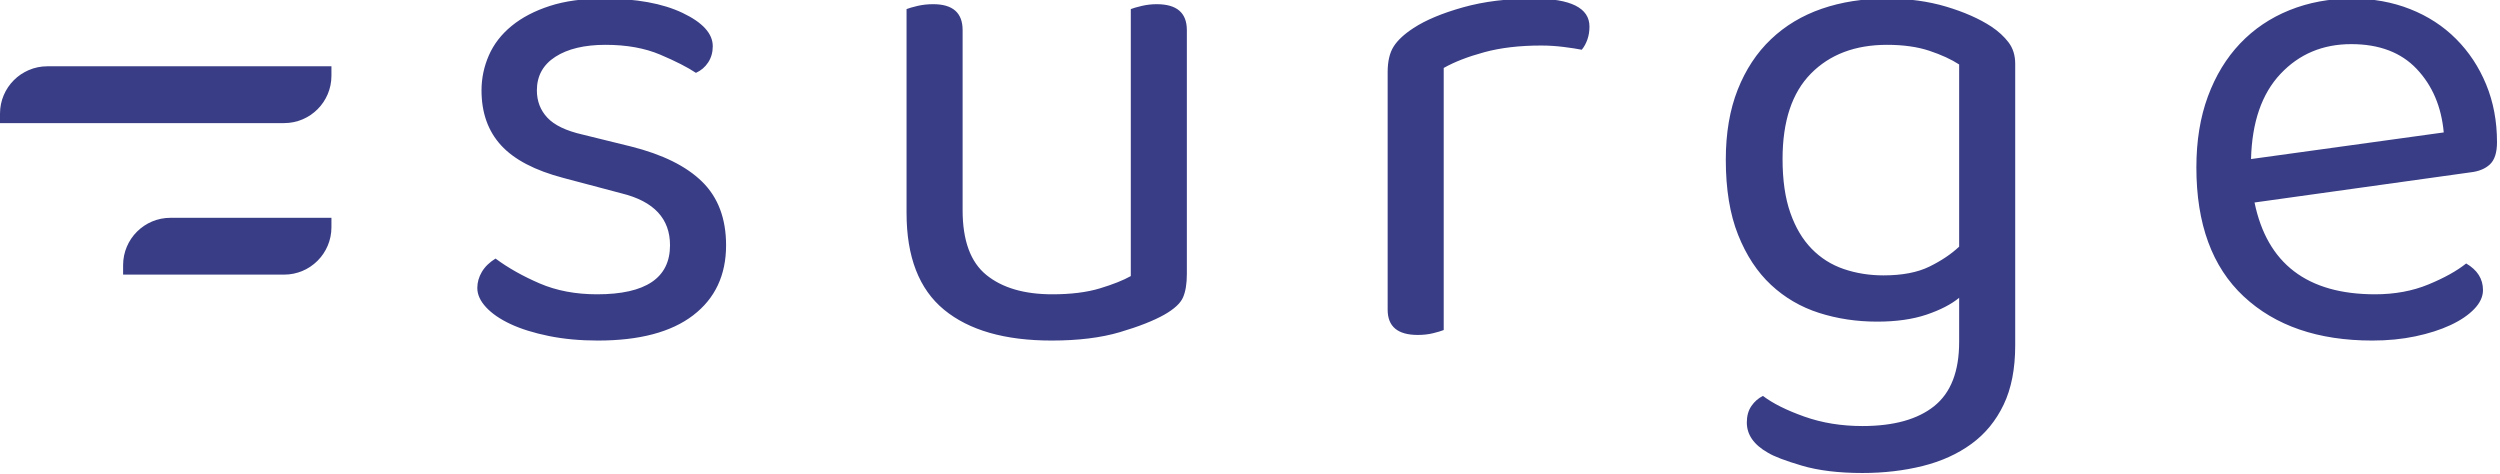
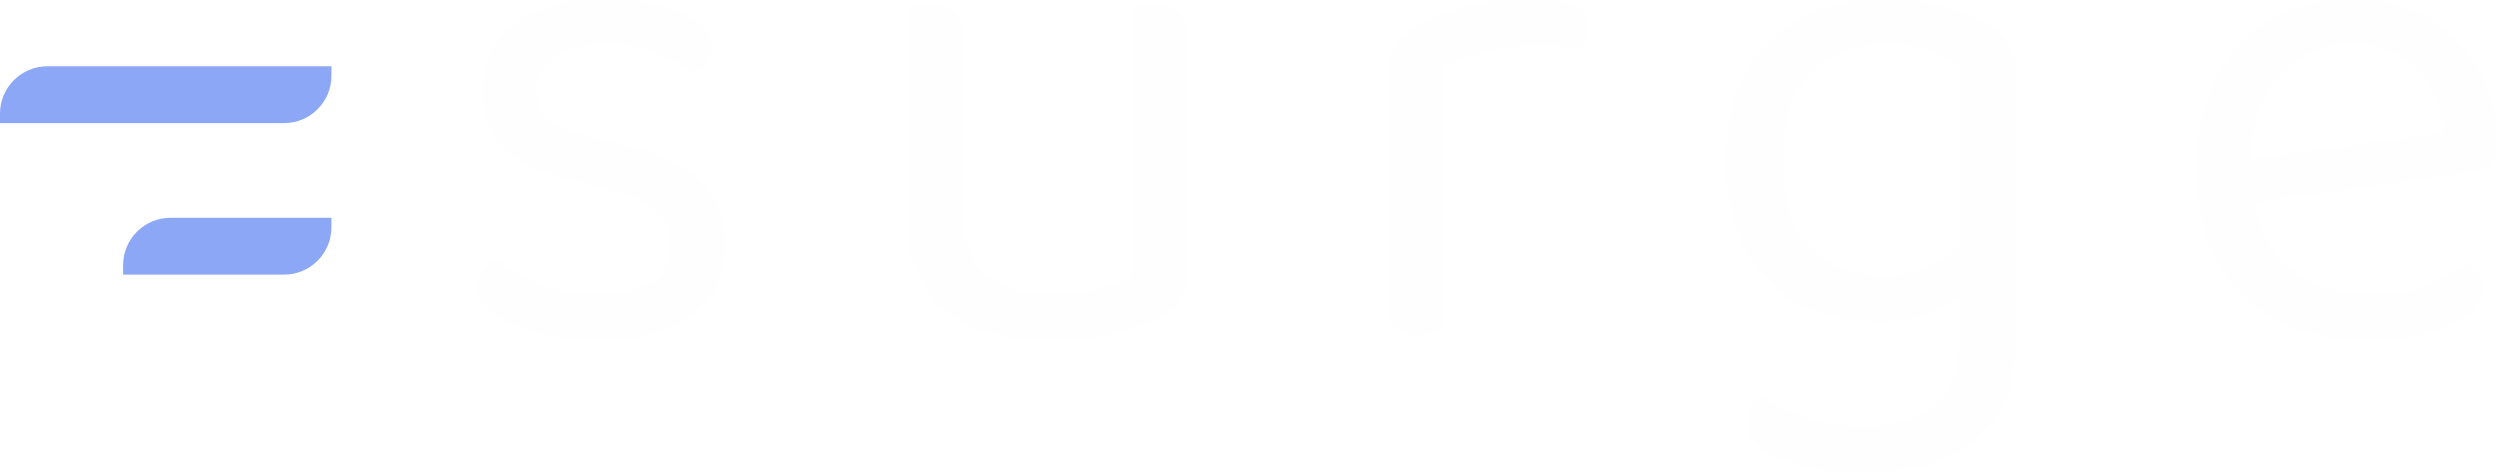
<svg xmlns="http://www.w3.org/2000/svg" width="264px" height="50px" viewBox="0 0 264 50" version="1.1">
  <g id="Page-1" stroke="none" stroke-width="1" fill="none" fill-rule="evenodd">
-     <g id="Artboard" transform="translate(-61, -165)" fill="#393D85">
-       <g id="Group" transform="translate(61, 114)">
-         <path d="M63.132,86.962 C67.523,86.962 70.877,86.074 73.196,84.298 C75.515,82.522 76.674,80.055 76.674,76.898 C76.674,74.086 75.835,71.854 74.158,70.201 C72.481,68.548 69.965,67.303 66.61,66.464 L66.61,66.464 L61.504,65.206 C59.777,64.811 58.544,64.219 57.804,63.43 C57.064,62.641 56.694,61.679 56.694,60.544 C56.694,59.015 57.348,57.831 58.655,56.992 C59.962,56.153 61.726,55.734 63.946,55.734 C66.166,55.734 68.09,56.079 69.718,56.77 C71.346,57.461 72.604,58.102 73.492,58.694 C74.035,58.447 74.466,58.077 74.787,57.584 C75.108,57.091 75.268,56.523 75.268,55.882 C75.268,54.55 74.207,53.378 72.086,52.367 C69.965,51.356 67.177,50.85 63.724,50.85 C61.553,50.85 59.666,51.109 58.063,51.627 C56.46,52.145 55.115,52.848 54.03,53.736 C52.945,54.624 52.143,55.66 51.625,56.844 C51.107,58.028 50.848,59.261 50.848,60.544 C50.848,62.912 51.539,64.848 52.92,66.353 C54.301,67.858 56.497,69.005 59.506,69.794 L59.506,69.794 L65.648,71.422 C69.052,72.261 70.754,74.086 70.754,76.898 C70.754,80.351 68.189,82.078 63.058,82.078 C60.789,82.078 58.766,81.696 56.99,80.931 C55.214,80.166 53.66,79.291 52.328,78.304 C51.687,78.699 51.206,79.167 50.885,79.71 C50.564,80.253 50.404,80.82 50.404,81.412 C50.404,82.103 50.712,82.781 51.329,83.447 C51.946,84.113 52.809,84.705 53.919,85.223 C55.029,85.741 56.373,86.16 57.952,86.481 C59.531,86.802 61.257,86.962 63.132,86.962 Z M111.05,86.962 C113.862,86.962 116.267,86.666 118.265,86.074 C120.263,85.482 121.829,84.865 122.964,84.224 C124,83.632 124.654,83.028 124.925,82.411 C125.196,81.794 125.332,80.968 125.332,79.932 L125.332,79.932 L125.332,54.18 C125.332,52.355 124.271,51.442 122.15,51.442 C121.607,51.442 121.077,51.504 120.559,51.627 C120.041,51.75 119.659,51.861 119.412,51.96 L119.412,51.96 L119.412,80.154 C118.623,80.598 117.537,81.03 116.156,81.449 C114.775,81.868 113.097,82.078 111.124,82.078 C108.164,82.078 105.845,81.4 104.168,80.043 C102.491,78.686 101.652,76.405 101.652,73.198 L101.652,73.198 L101.652,54.18 C101.652,52.355 100.616,51.442 98.544,51.442 C97.952,51.442 97.397,51.504 96.879,51.627 C96.361,51.75 95.979,51.861 95.732,51.96 L95.732,51.96 L95.732,73.494 C95.732,78.131 97.052,81.535 99.691,83.706 C102.33,85.877 106.117,86.962 111.05,86.962 Z M149.718,86.37 C150.31,86.37 150.852,86.308 151.346,86.185 C151.839,86.062 152.209,85.951 152.456,85.852 L152.456,85.852 L152.456,58.176 C153.59,57.535 155.021,56.98 156.748,56.511 C158.474,56.042 160.472,55.808 162.742,55.808 C163.531,55.808 164.32,55.857 165.11,55.956 C165.899,56.055 166.54,56.153 167.034,56.252 C167.28,55.956 167.478,55.598 167.626,55.179 C167.774,54.76 167.848,54.303 167.848,53.81 C167.848,51.837 165.874,50.85 161.928,50.85 C159.165,50.85 156.686,51.158 154.491,51.775 C152.295,52.392 150.556,53.119 149.274,53.958 C148.287,54.599 147.584,55.253 147.165,55.919 C146.745,56.585 146.536,57.485 146.536,58.62 L146.536,58.62 L146.536,83.706 C146.536,85.482 147.596,86.37 149.718,86.37 Z M196.674,100.948 C198.943,100.948 201.064,100.701 203.038,100.208 C205.011,99.715 206.725,98.938 208.181,97.877 C209.636,96.816 210.771,95.435 211.585,93.733 C212.399,92.031 212.806,89.947 212.806,87.48 L212.806,87.48 L212.806,57.732 C212.806,56.844 212.571,56.092 212.103,55.475 C211.634,54.858 211.03,54.303 210.29,53.81 C209.007,52.971 207.416,52.268 205.517,51.701 C203.617,51.134 201.533,50.85 199.264,50.85 C196.748,50.85 194.454,51.208 192.382,51.923 C190.31,52.638 188.521,53.711 187.017,55.142 C185.512,56.573 184.34,58.349 183.502,60.47 C182.663,62.591 182.244,65.058 182.244,67.87 C182.244,70.978 182.675,73.617 183.539,75.788 C184.402,77.959 185.561,79.722 187.017,81.079 C188.472,82.436 190.162,83.422 192.086,84.039 C194.01,84.656 196.057,84.964 198.228,84.964 C200.25,84.964 201.989,84.717 203.445,84.224 C204.9,83.731 206.047,83.139 206.886,82.448 L206.886,82.448 L206.886,87.11 C206.886,90.218 206.01,92.475 204.259,93.881 C202.507,95.287 199.979,95.99 196.674,95.99 C194.454,95.99 192.406,95.657 190.532,94.991 C188.657,94.325 187.202,93.597 186.166,92.808 C185.672,93.055 185.265,93.412 184.945,93.881 C184.624,94.35 184.464,94.929 184.464,95.62 C184.464,96.903 185.204,97.963 186.684,98.802 C187.325,99.197 188.521,99.653 190.273,100.171 C192.024,100.689 194.158,100.948 196.674,100.948 Z M198.894,80.08 C197.414,80.08 196.02,79.858 194.713,79.414 C193.405,78.97 192.271,78.255 191.309,77.268 C190.347,76.281 189.594,75.011 189.052,73.457 C188.509,71.903 188.238,70.016 188.238,67.796 C188.238,63.8 189.237,60.791 191.235,58.768 C193.233,56.745 195.909,55.734 199.264,55.734 C200.99,55.734 202.483,55.944 203.741,56.363 C204.999,56.782 206.047,57.263 206.886,57.806 L206.886,57.806 L206.886,77.046 C206.047,77.835 204.999,78.538 203.741,79.155 C202.483,79.772 200.867,80.08 198.894,80.08 Z M250.511,86.962 C252.139,86.962 253.656,86.814 255.062,86.518 C256.468,86.222 257.702,85.827 258.762,85.334 C259.823,84.841 260.662,84.273 261.278,83.632 C261.895,82.991 262.203,82.325 262.203,81.634 C262.203,80.45 261.611,79.513 260.427,78.822 C259.441,79.611 258.109,80.351 256.431,81.042 C254.754,81.733 252.879,82.078 250.807,82.078 C243.654,82.078 239.411,78.847 238.079,72.384 L238.079,72.384 L260.871,69.202 C261.759,69.103 262.45,68.82 262.943,68.351 C263.437,67.882 263.683,67.105 263.683,66.02 C263.683,63.8 263.301,61.765 262.536,59.915 C261.772,58.065 260.711,56.462 259.354,55.105 C257.998,53.748 256.382,52.7 254.507,51.96 C252.633,51.22 250.585,50.85 248.365,50.85 C245.997,50.85 243.802,51.257 241.779,52.071 C239.757,52.885 238.018,54.057 236.562,55.586 C235.107,57.115 233.972,58.978 233.158,61.173 C232.344,63.368 231.937,65.872 231.937,68.684 C231.937,74.653 233.602,79.192 236.932,82.3 C240.262,85.408 244.789,86.962 250.511,86.962 Z M237.709,67.796 C237.808,63.899 238.844,60.902 240.817,58.805 C242.791,56.708 245.282,55.66 248.291,55.66 C251.251,55.66 253.558,56.536 255.21,58.287 C256.863,60.038 257.813,62.271 258.059,64.984 L258.059,64.984 L237.709,67.796 Z" id="surge" fill-rule="nonzero" />
-         <path d="M5,58 L35,58 L35,58 L35,59 C35,61.761 32.761,64 30,64 L0,64 L0,64 L0,63 C5.50001544e-16,60.239 2.239,58 5,58 Z" id="Rectangle" />
-         <path d="M18,74 L35,74 L35,74 L35,75 C35,77.761 32.761,80 30,80 L13,80 L13,80 L13,79 C13,76.239 15.239,74 18,74 Z" id="Rectangle-Copy" />
+     <g id="Dark-BG" transform="translate(-61, -71)">
+       <g id="Group" transform="translate(61, 20)">
+         <path d="M63.132,86.962 C67.523,86.962 70.877,86.074 73.196,84.298 C75.515,82.522 76.674,80.055 76.674,76.898 C76.674,74.086 75.835,71.854 74.158,70.201 C72.481,68.548 69.965,67.303 66.61,66.464 L66.61,66.464 L61.504,65.206 C59.777,64.811 58.544,64.219 57.804,63.43 C57.064,62.641 56.694,61.679 56.694,60.544 C56.694,59.015 57.348,57.831 58.655,56.992 C59.962,56.153 61.726,55.734 63.946,55.734 C66.166,55.734 68.09,56.079 69.718,56.77 C71.346,57.461 72.604,58.102 73.492,58.694 C74.035,58.447 74.466,58.077 74.787,57.584 C75.108,57.091 75.268,56.523 75.268,55.882 C75.268,54.55 74.207,53.378 72.086,52.367 C69.965,51.356 67.177,50.85 63.724,50.85 C61.553,50.85 59.666,51.109 58.063,51.627 C56.46,52.145 55.115,52.848 54.03,53.736 C52.945,54.624 52.143,55.66 51.625,56.844 C51.107,58.028 50.848,59.261 50.848,60.544 C50.848,62.912 51.539,64.848 52.92,66.353 C54.301,67.858 56.497,69.005 59.506,69.794 L59.506,69.794 L65.648,71.422 C69.052,72.261 70.754,74.086 70.754,76.898 C70.754,80.351 68.189,82.078 63.058,82.078 C60.789,82.078 58.766,81.696 56.99,80.931 C55.214,80.166 53.66,79.291 52.328,78.304 C51.687,78.699 51.206,79.167 50.885,79.71 C50.564,80.253 50.404,80.82 50.404,81.412 C50.404,82.103 50.712,82.781 51.329,83.447 C51.946,84.113 52.809,84.705 53.919,85.223 C55.029,85.741 56.373,86.16 57.952,86.481 C59.531,86.802 61.257,86.962 63.132,86.962 Z M111.05,86.962 C113.862,86.962 116.267,86.666 118.265,86.074 C120.263,85.482 121.829,84.865 122.964,84.224 C124,83.632 124.654,83.028 124.925,82.411 C125.196,81.794 125.332,80.968 125.332,79.932 L125.332,79.932 L125.332,54.18 C125.332,52.355 124.271,51.442 122.15,51.442 C121.607,51.442 121.077,51.504 120.559,51.627 C120.041,51.75 119.659,51.861 119.412,51.96 L119.412,51.96 L119.412,80.154 C118.623,80.598 117.537,81.03 116.156,81.449 C114.775,81.868 113.097,82.078 111.124,82.078 C108.164,82.078 105.845,81.4 104.168,80.043 C102.491,78.686 101.652,76.405 101.652,73.198 L101.652,73.198 L101.652,54.18 C101.652,52.355 100.616,51.442 98.544,51.442 C97.952,51.442 97.397,51.504 96.879,51.627 C96.361,51.75 95.979,51.861 95.732,51.96 L95.732,51.96 L95.732,73.494 C95.732,78.131 97.052,81.535 99.691,83.706 C102.33,85.877 106.117,86.962 111.05,86.962 Z M149.718,86.37 C150.31,86.37 150.852,86.308 151.346,86.185 C151.839,86.062 152.209,85.951 152.456,85.852 L152.456,85.852 L152.456,58.176 C153.59,57.535 155.021,56.98 156.748,56.511 C158.474,56.042 160.472,55.808 162.742,55.808 C163.531,55.808 164.32,55.857 165.11,55.956 C165.899,56.055 166.54,56.153 167.034,56.252 C167.28,55.956 167.478,55.598 167.626,55.179 C167.774,54.76 167.848,54.303 167.848,53.81 C167.848,51.837 165.874,50.85 161.928,50.85 C159.165,50.85 156.686,51.158 154.491,51.775 C152.295,52.392 150.556,53.119 149.274,53.958 C148.287,54.599 147.584,55.253 147.165,55.919 C146.745,56.585 146.536,57.485 146.536,58.62 L146.536,58.62 L146.536,83.706 C146.536,85.482 147.596,86.37 149.718,86.37 Z M196.674,100.948 C198.943,100.948 201.064,100.701 203.038,100.208 C205.011,99.715 206.725,98.938 208.181,97.877 C209.636,96.816 210.771,95.435 211.585,93.733 C212.399,92.031 212.806,89.947 212.806,87.48 L212.806,87.48 L212.806,57.732 C212.806,56.844 212.571,56.092 212.103,55.475 C211.634,54.858 211.03,54.303 210.29,53.81 C209.007,52.971 207.416,52.268 205.517,51.701 C203.617,51.134 201.533,50.85 199.264,50.85 C196.748,50.85 194.454,51.208 192.382,51.923 C190.31,52.638 188.521,53.711 187.017,55.142 C185.512,56.573 184.34,58.349 183.502,60.47 C182.663,62.591 182.244,65.058 182.244,67.87 C182.244,70.978 182.675,73.617 183.539,75.788 C184.402,77.959 185.561,79.722 187.017,81.079 C188.472,82.436 190.162,83.422 192.086,84.039 C194.01,84.656 196.057,84.964 198.228,84.964 C200.25,84.964 201.989,84.717 203.445,84.224 C204.9,83.731 206.047,83.139 206.886,82.448 L206.886,82.448 L206.886,87.11 C206.886,90.218 206.01,92.475 204.259,93.881 C202.507,95.287 199.979,95.99 196.674,95.99 C194.454,95.99 192.406,95.657 190.532,94.991 C188.657,94.325 187.202,93.597 186.166,92.808 C185.672,93.055 185.265,93.412 184.945,93.881 C184.624,94.35 184.464,94.929 184.464,95.62 C184.464,96.903 185.204,97.963 186.684,98.802 C187.325,99.197 188.521,99.653 190.273,100.171 C192.024,100.689 194.158,100.948 196.674,100.948 Z M198.894,80.08 C197.414,80.08 196.02,79.858 194.713,79.414 C193.405,78.97 192.271,78.255 191.309,77.268 C190.347,76.281 189.594,75.011 189.052,73.457 C188.509,71.903 188.238,70.016 188.238,67.796 C188.238,63.8 189.237,60.791 191.235,58.768 C193.233,56.745 195.909,55.734 199.264,55.734 C200.99,55.734 202.483,55.944 203.741,56.363 C204.999,56.782 206.047,57.263 206.886,57.806 L206.886,57.806 L206.886,77.046 C206.047,77.835 204.999,78.538 203.741,79.155 C202.483,79.772 200.867,80.08 198.894,80.08 Z M250.511,86.962 C252.139,86.962 253.656,86.814 255.062,86.518 C256.468,86.222 257.702,85.827 258.762,85.334 C259.823,84.841 260.662,84.273 261.278,83.632 C261.895,82.991 262.203,82.325 262.203,81.634 C262.203,80.45 261.611,79.513 260.427,78.822 C259.441,79.611 258.109,80.351 256.431,81.042 C254.754,81.733 252.879,82.078 250.807,82.078 C243.654,82.078 239.411,78.847 238.079,72.384 L238.079,72.384 L260.871,69.202 C261.759,69.103 262.45,68.82 262.943,68.351 C263.437,67.882 263.683,67.105 263.683,66.02 C263.683,63.8 263.301,61.765 262.536,59.915 C261.772,58.065 260.711,56.462 259.354,55.105 C257.998,53.748 256.382,52.7 254.507,51.96 C252.633,51.22 250.585,50.85 248.365,50.85 C245.997,50.85 243.802,51.257 241.779,52.071 C239.757,52.885 238.018,54.057 236.562,55.586 C235.107,57.115 233.972,58.978 233.158,61.173 C232.344,63.368 231.937,65.872 231.937,68.684 C231.937,74.653 233.602,79.192 236.932,82.3 C240.262,85.408 244.789,86.962 250.511,86.962 Z M237.709,67.796 C237.808,63.899 238.844,60.902 240.817,58.805 C242.791,56.708 245.282,55.66 248.291,55.66 C251.251,55.66 253.558,56.536 255.21,58.287 C256.863,60.038 257.813,62.271 258.059,64.984 L258.059,64.984 L237.709,67.796 Z" id="surge" fill="#FEFEFF" fill-rule="nonzero" />
+         <path d="M5,58 L35,58 L35,58 L35,59 C35,61.761 32.761,64 30,64 L0,64 L0,64 L0,63 C5.50001544e-16,60.239 2.239,58 5,58 Z" id="Rectangle" fill="#8CA7F6" />
+         <path d="M18,74 L35,74 L35,74 L35,75 C35,77.761 32.761,80 30,80 L13,80 L13,80 L13,79 C13,76.239 15.239,74 18,74 Z" id="Rectangle-Copy" fill="#8CA7F6" />
      </g>
    </g>
  </g>
</svg>
